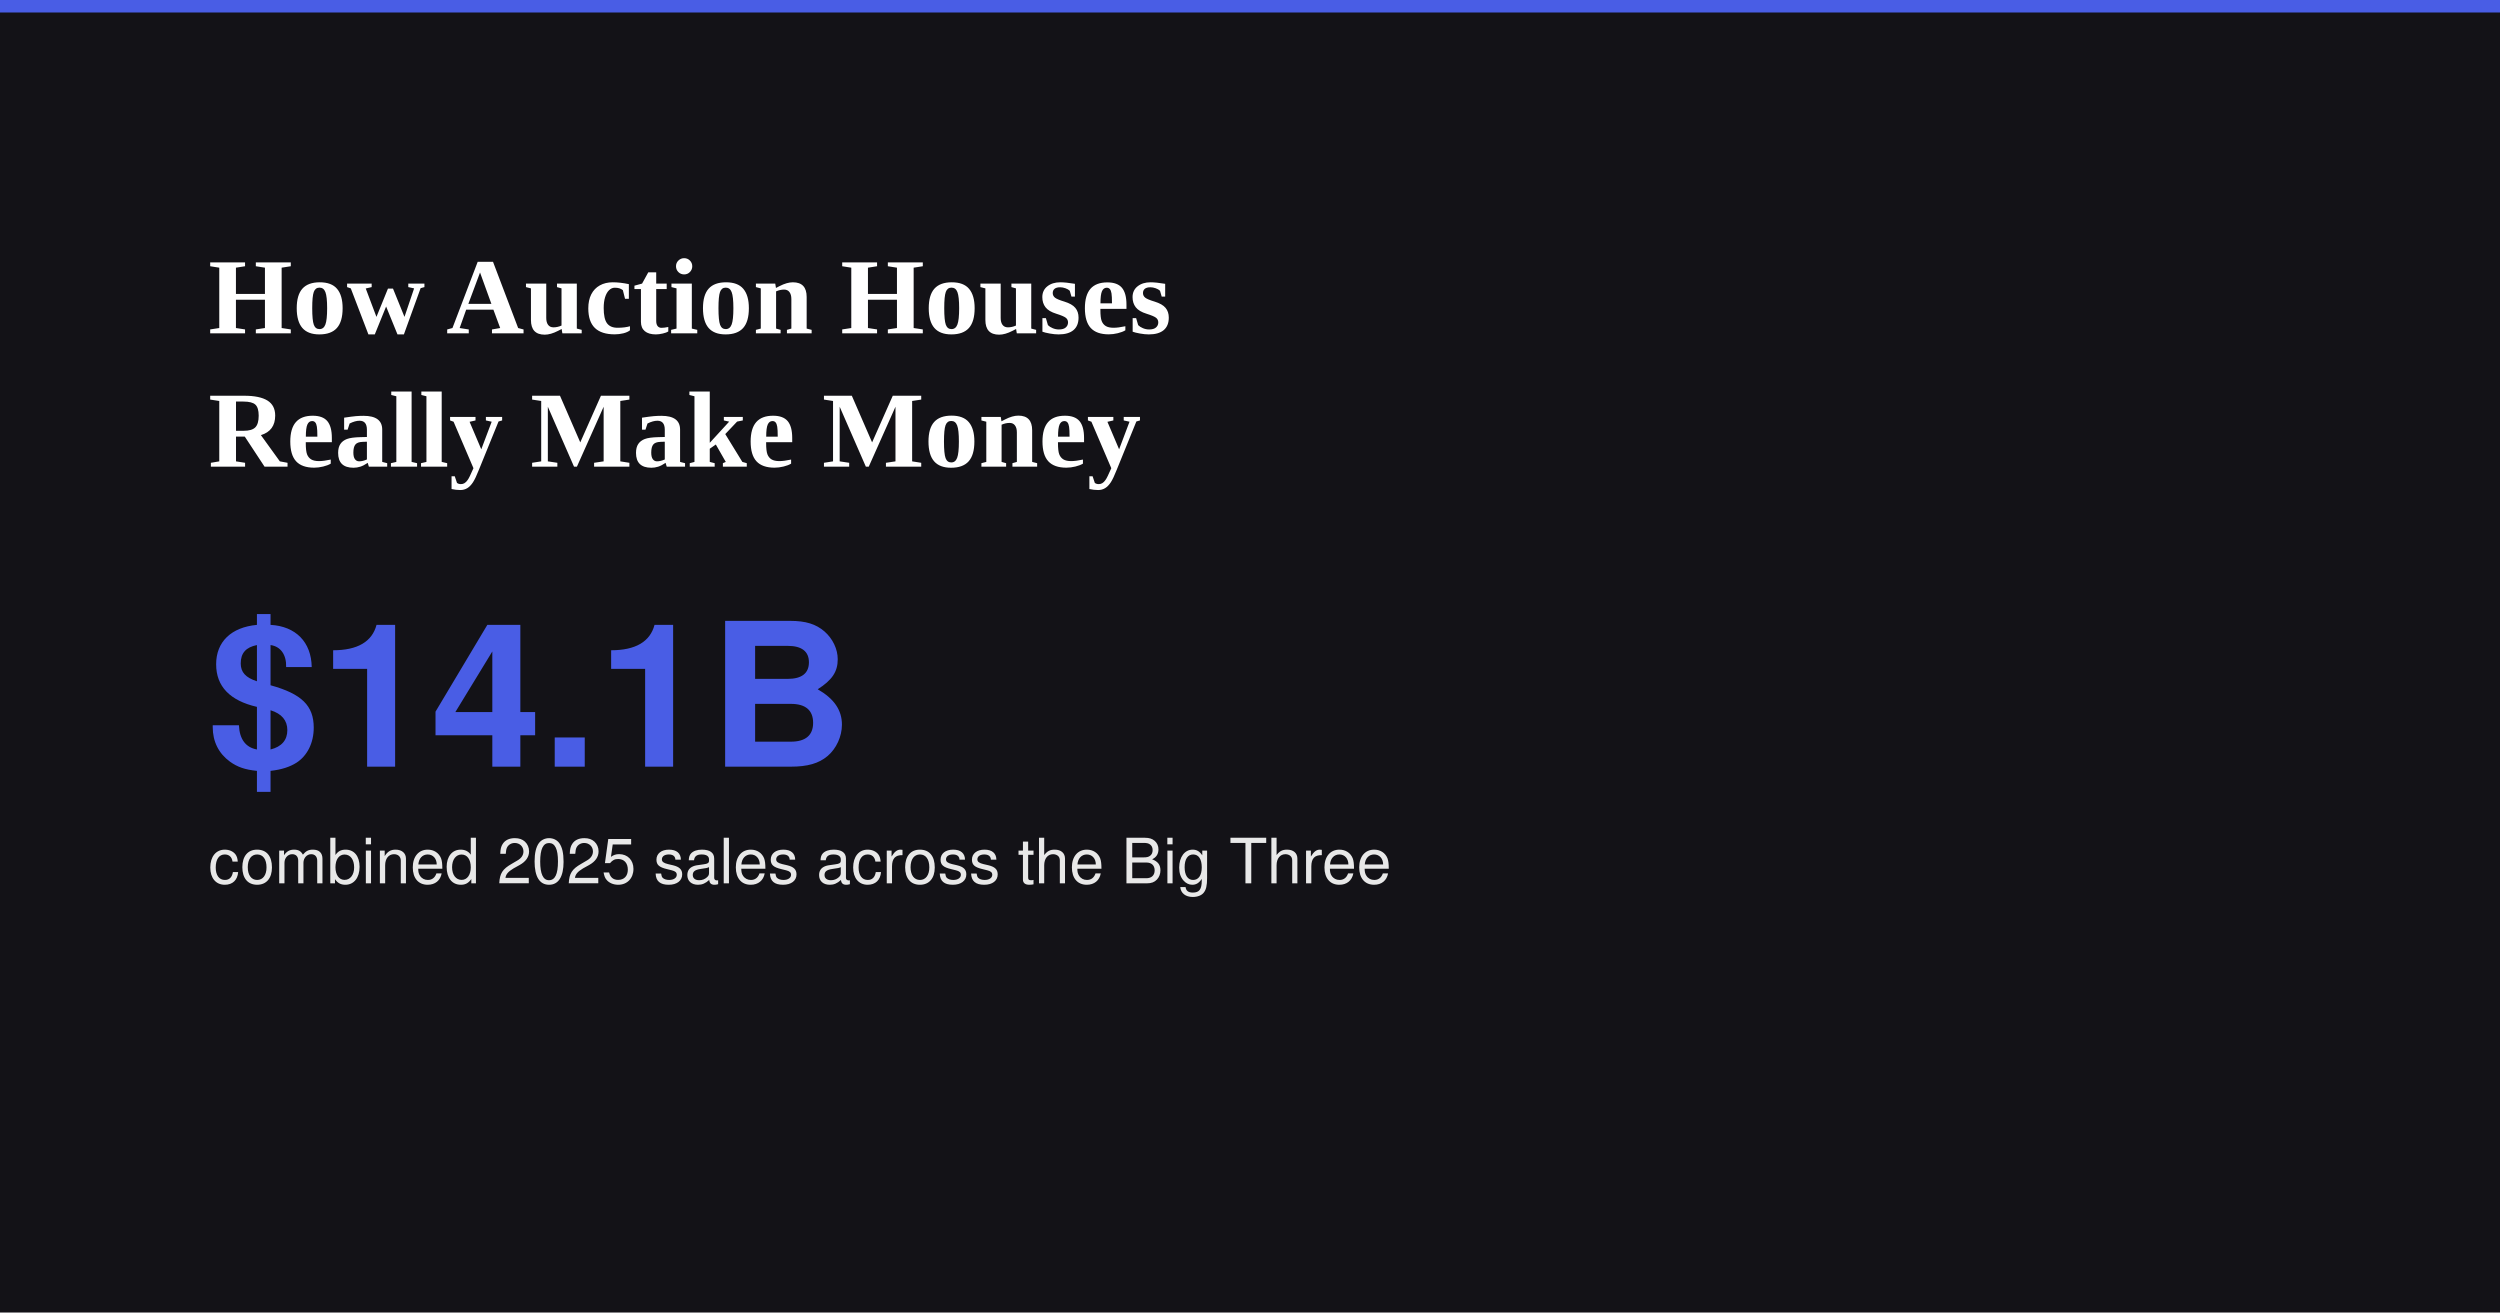
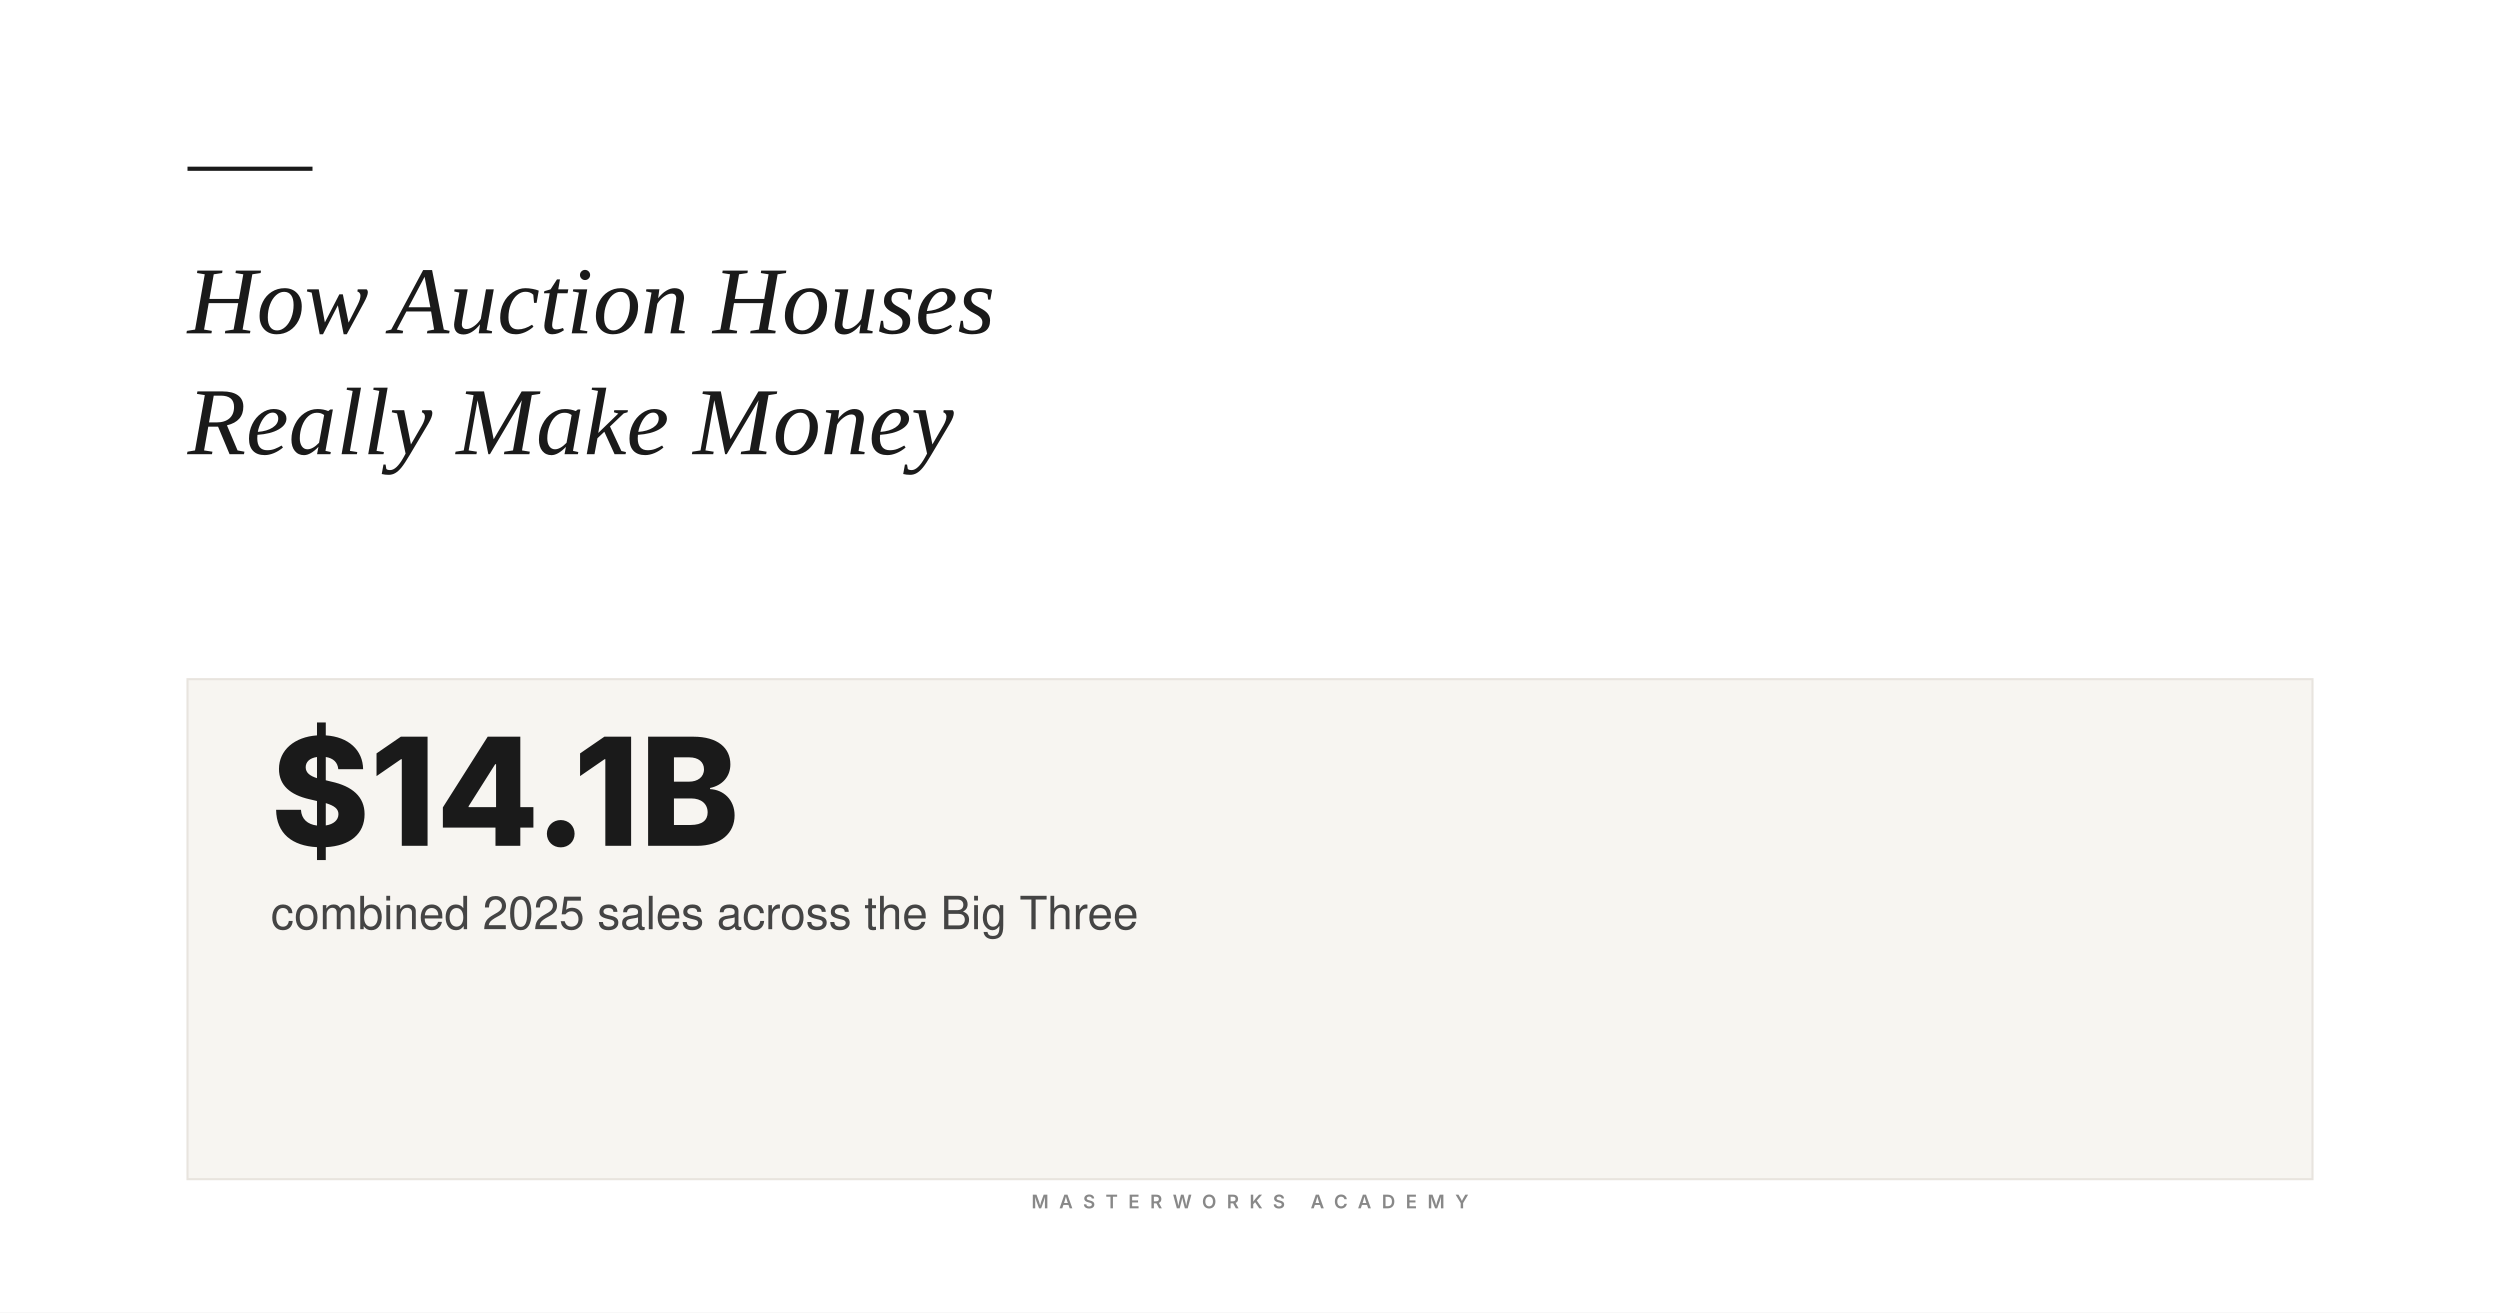
<svg xmlns="http://www.w3.org/2000/svg" viewBox="0 0 1200 630" width="1200" height="630">
-   <rect width="1200" height="630" fill="#131217" rx="0" />
-   <rect x="0" y="0" width="1200" height="6" fill="#495DE5" />
-   <text x="100" y="160" fill="#FFFFFF" font-family="Tiempos Headline, Georgia, Times New Roman, serif" font-size="52" font-weight="700">How Auction Houses</text>
-   <text x="100" y="224" fill="#FFFFFF" font-family="Tiempos Headline, Georgia, Times New Roman, serif" font-size="52" font-weight="700">Really Make Money</text>
-   <text x="100" y="368" fill="#495DE5" font-family="Neue Haas Grotesk, Helvetica Neue, Helvetica, Arial, sans-serif" font-size="96" font-weight="800">$14.1B</text>
-   <text x="100" y="424" fill="#E8E8E8" font-family="Neue Haas Grotesk, Helvetica Neue, Helvetica, Arial, sans-serif" font-size="30">combined 2025 sales across the Big Three</text>
+   <rect width="1200" height="630" fill="#ffffff" />
+   <rect x="90" y="80" width="60" height="2" fill="#1a1a1a" />
+   <text x="90" y="160" fill="#1a1a1a" font-family="Cormorant Garamond, Georgia, Times New Roman, serif" font-size="46" font-style="italic" font-weight="400">How Auction Houses</text>
+   <text x="90" y="218" fill="#1a1a1a" font-family="Cormorant Garamond, Georgia, Times New Roman, serif" font-size="46" font-style="italic" font-weight="400">Really Make Money</text>
+   <rect x="90" y="326" width="1020" height="240" fill="#f7f5f1" stroke="#e8e4de" stroke-width="1" rx="0" />
+   <text x="130" y="406" fill="#1a1a1a" font-family="Inter, Helvetica Neue, Helvetica, Arial, sans-serif" font-size="72" font-weight="800">$14.1B</text>
+   <text x="130" y="446" fill="#444444" font-family="DM Sans, Helvetica Neue, Helvetica, Arial, sans-serif" font-size="22">combined 2025 sales across the Big Three</text>
+   <text x="600.0" y="580" fill="#888888" font-family="Inter, Helvetica Neue, Helvetica, Arial, sans-serif" font-size="9" font-weight="600" letter-spacing="5" text-anchor="middle">MASTERWORKS ACADEMY</text>
</svg>
